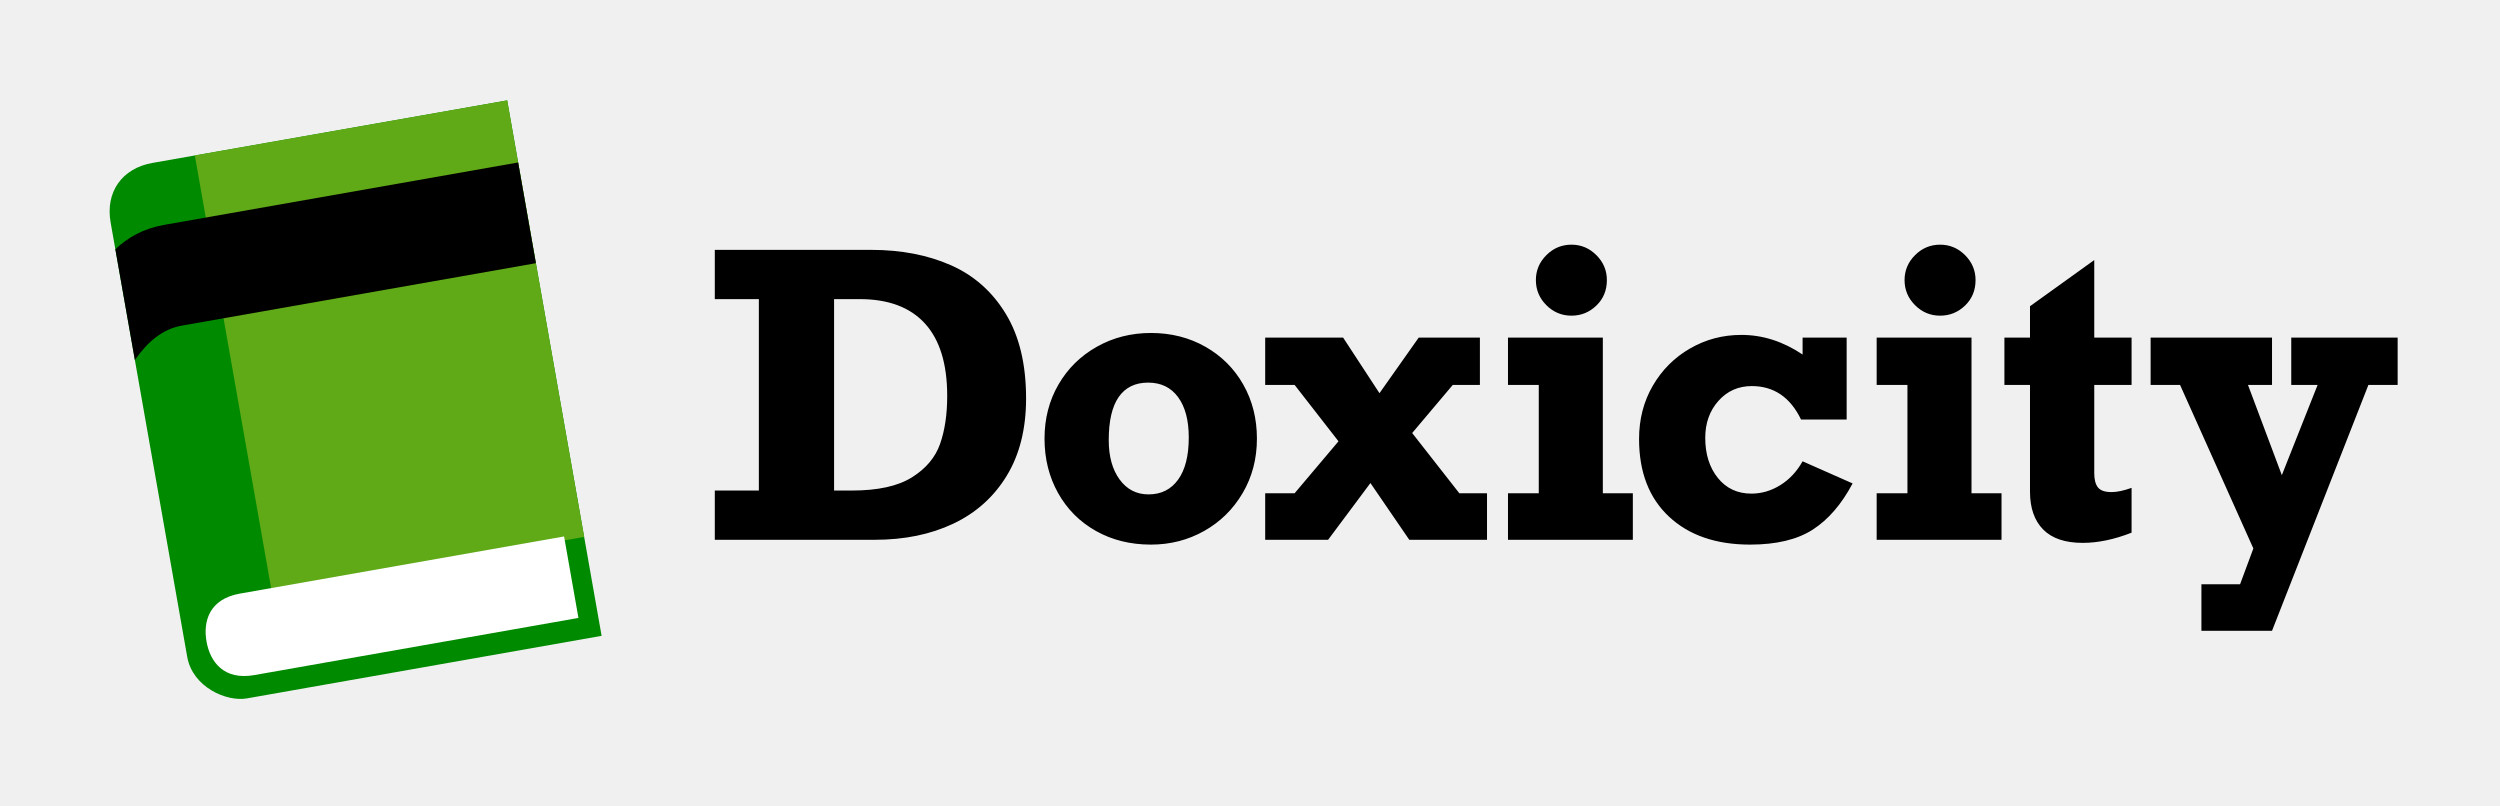
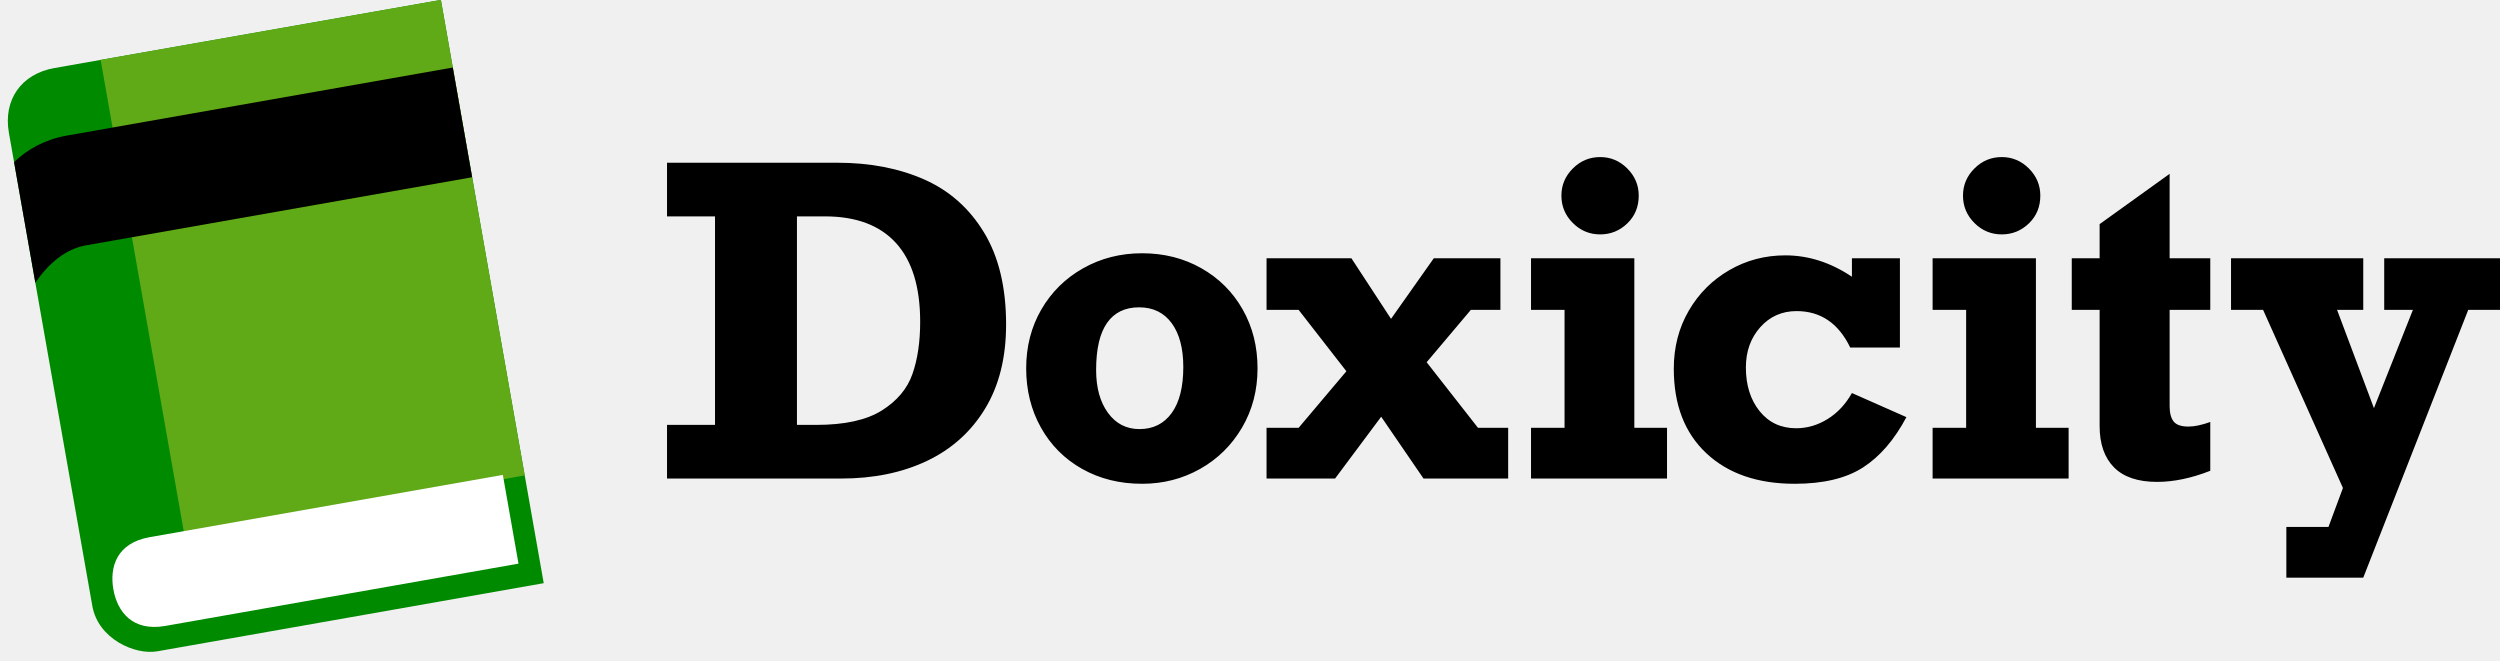
- <svg xmlns="http://www.w3.org/2000/svg" width="1269px" height="409px" viewBox="0 0 1269 409" version="1.1">
+ <svg xmlns="http://www.w3.org/2000/svg" width="1165px" height="308px" viewBox="0 0 1165 308" version="1.1">
  <g id="Page-1" stroke="none" stroke-width="1" fill="none" fill-rule="evenodd">
-     <g id="wordmark" transform="translate(51.62414, 50.9503)" fill-rule="nonzero">
+     <g id="wordmark" transform="translate(-0.375859, -0.049704)" fill-rule="nonzero">
      <g id="book" transform="translate(126.8759, 154.0497) rotate(-10) translate(-126.8759, -154.0497) translate(22.37586, 16.0497)">
        <path d="M0,26.038 L0,249.962 C0,265.585 15.675,276 26.125,276 L209,276 L209,0 L26.125,0 C10.45,0 0,10.415 0,26.038 Z" id="path3978" fill="#008A00" />
        <polygon id="path3982" fill="#60A917" points="48 225 209 225 209 0 48 0" />
        <path d="M26.464,32 C15.926,32 7.187,35.092 0,39.899 L0,97 C7.534,89.264 16.454,83.919 26.464,83.919 L209,83.919 L209,32 L26.464,32 Z" id="path3989" fill="#000000" />
        <path d="M11,244 C11,254.5 16.222,265 31.889,265 L199,265 L199,223 L31.889,223 C16.222,223 11,233.5 11,244 Z" id="path3980" fill="#FFFFFF" />
      </g>
      <path d="M392.36,223.05 C407.464,223.05 420.778,220.315 432.302,214.847 C443.825,209.378 452.858,201.272 459.401,190.53 C465.944,179.788 469.216,166.702 469.216,151.272 C469.216,133.955 465.781,119.648 458.913,108.352 C452.044,97.057 442.735,88.821 430.983,83.645 C419.232,78.47 405.772,75.882 390.602,75.882 L390.602,75.882 L311.208,75.882 L311.208,100.882 L333.571,100.882 L333.571,198.05 L311.208,198.05 L311.208,223.05 L392.36,223.05 Z M380.739,198.05 L371.755,198.05 L371.755,100.882 L384.743,100.882 C399.326,100.882 410.378,105.016 417.897,113.284 C425.417,121.552 429.177,133.792 429.177,150.003 C429.177,159.378 427.972,167.5 425.563,174.368 C423.155,181.237 418.386,186.901 411.257,191.36 C404.128,195.82 393.955,198.05 380.739,198.05 L380.739,198.05 Z M532.579,225.491 C542.41,225.491 551.427,223.18 559.63,218.558 C567.833,213.935 574.343,207.522 579.161,199.319 C583.979,191.116 586.388,181.904 586.388,171.683 C586.388,161.526 584.076,152.379 579.454,144.241 C574.832,136.103 568.419,129.707 560.216,125.052 C552.013,120.397 542.8,118.069 532.579,118.069 C522.553,118.069 513.406,120.397 505.138,125.052 C496.869,129.707 490.375,136.103 485.655,144.241 C480.935,152.379 478.575,161.526 478.575,171.683 C478.575,181.904 480.87,191.116 485.46,199.319 C490.05,207.522 496.446,213.935 504.649,218.558 C512.852,223.18 522.162,225.491 532.579,225.491 Z M531.384,200.003 C525.264,200.003 520.365,197.48 516.686,192.434 C513.008,187.389 511.169,180.732 511.169,172.464 C511.169,162.698 512.862,155.39 516.247,150.54 C519.632,145.69 524.613,143.265 531.188,143.265 C537.699,143.265 542.761,145.722 546.374,150.638 C549.987,155.553 551.794,162.373 551.794,171.097 C551.794,180.406 549.987,187.552 546.374,192.532 C542.761,197.513 537.764,200.003 531.384,200.003 Z M622.52,223.05 L644.005,194.241 L663.731,223.05 L703.184,223.05 L703.184,199.417 L689.122,199.417 L665.196,168.85 L685.802,144.436 L699.571,144.436 L699.571,120.413 L668.516,120.413 L648.595,148.636 L630.138,120.413 L590.587,120.413 L590.587,144.436 L605.528,144.436 L627.794,173.05 L605.528,199.417 L590.587,199.417 L590.587,223.05 L622.52,223.05 Z M746.056,109.28 C750.938,109.28 755.154,107.571 758.702,104.153 C762.25,100.735 764.024,96.422 764.024,91.214 C764.024,86.331 762.25,82.115 758.702,78.567 C755.154,75.019 750.938,73.245 746.056,73.245 C741.108,73.245 736.86,75.019 733.311,78.567 C729.763,82.115 727.989,86.331 727.989,91.214 C727.989,96.162 729.763,100.41 733.311,103.958 C736.86,107.506 741.108,109.28 746.056,109.28 Z M777.208,223.05 L777.208,199.417 L761.974,199.417 L761.974,120.413 L713.829,120.413 L713.829,144.436 L729.454,144.436 L729.454,199.417 L713.829,199.417 L713.829,223.05 L777.208,223.05 Z M836.712,225.491 C850.058,225.491 860.67,222.952 868.548,217.874 C876.425,212.796 883.164,204.983 888.763,194.436 L888.763,194.436 L863.372,183.206 C860.442,188.414 856.666,192.451 852.044,195.315 C847.421,198.18 842.539,199.612 837.395,199.612 C830.299,199.612 824.619,196.959 820.354,191.653 C816.09,186.347 813.958,179.56 813.958,171.292 C813.958,163.805 816.188,157.555 820.647,152.542 C825.107,147.529 830.755,145.022 837.591,145.022 C848.789,145.022 857.122,150.686 862.591,162.015 L862.591,162.015 L885.735,162.015 L885.735,120.413 L863.372,120.413 L863.372,129.007 C853.476,122.366 843.125,119.046 832.317,119.046 C822.877,119.046 814.186,121.341 806.243,125.931 C798.3,130.52 792.002,136.819 787.347,144.827 C782.692,152.835 780.364,161.852 780.364,171.878 C780.364,188.675 785.426,201.809 795.55,211.282 C805.673,220.755 819.394,225.491 836.712,225.491 Z M933.196,109.28 C938.079,109.28 942.294,107.571 945.843,104.153 C949.391,100.735 951.165,96.422 951.165,91.214 C951.165,86.331 949.391,82.115 945.843,78.567 C942.294,75.019 938.079,73.245 933.196,73.245 C928.248,73.245 924,75.019 920.452,78.567 C916.904,82.115 915.13,86.331 915.13,91.214 C915.13,96.162 916.904,100.41 920.452,103.958 C924,107.506 928.248,109.28 933.196,109.28 Z M964.349,223.05 L964.349,199.417 L949.114,199.417 L949.114,120.413 L900.97,120.413 L900.97,144.436 L916.595,144.436 L916.595,199.417 L900.97,199.417 L900.97,223.05 L964.349,223.05 Z M1005.559,224.612 C1013.307,224.612 1021.575,222.887 1030.364,219.436 L1030.364,219.436 L1030.364,196.683 C1026.393,198.115 1023.007,198.831 1020.208,198.831 C1016.822,198.831 1014.511,198.033 1013.274,196.438 C1012.037,194.843 1011.419,192.451 1011.419,189.261 L1011.419,189.261 L1011.419,144.436 L1030.364,144.436 L1030.364,120.413 L1011.419,120.413 L1011.419,81.058 L978.802,104.495 L978.802,120.413 L965.813,120.413 L965.813,144.436 L978.802,144.436 L978.802,198.636 C978.802,206.904 981.031,213.3 985.491,217.825 C989.951,222.35 996.64,224.612 1005.559,224.612 Z M1101.653,269.241 L1150.579,144.436 L1165.423,144.436 L1165.423,120.413 L1111.419,120.413 L1111.419,144.436 L1124.798,144.436 L1106.634,190.237 L1089.446,144.436 L1101.653,144.436 L1101.653,120.413 L1040.032,120.413 L1040.032,144.436 L1054.974,144.436 L1092.181,227.444 L1085.442,245.608 L1065.813,245.608 L1065.813,269.241 L1101.653,269.241 Z" id="Text-(Rockwell-Bold)" fill="#000000" />
    </g>
  </g>
</svg>
